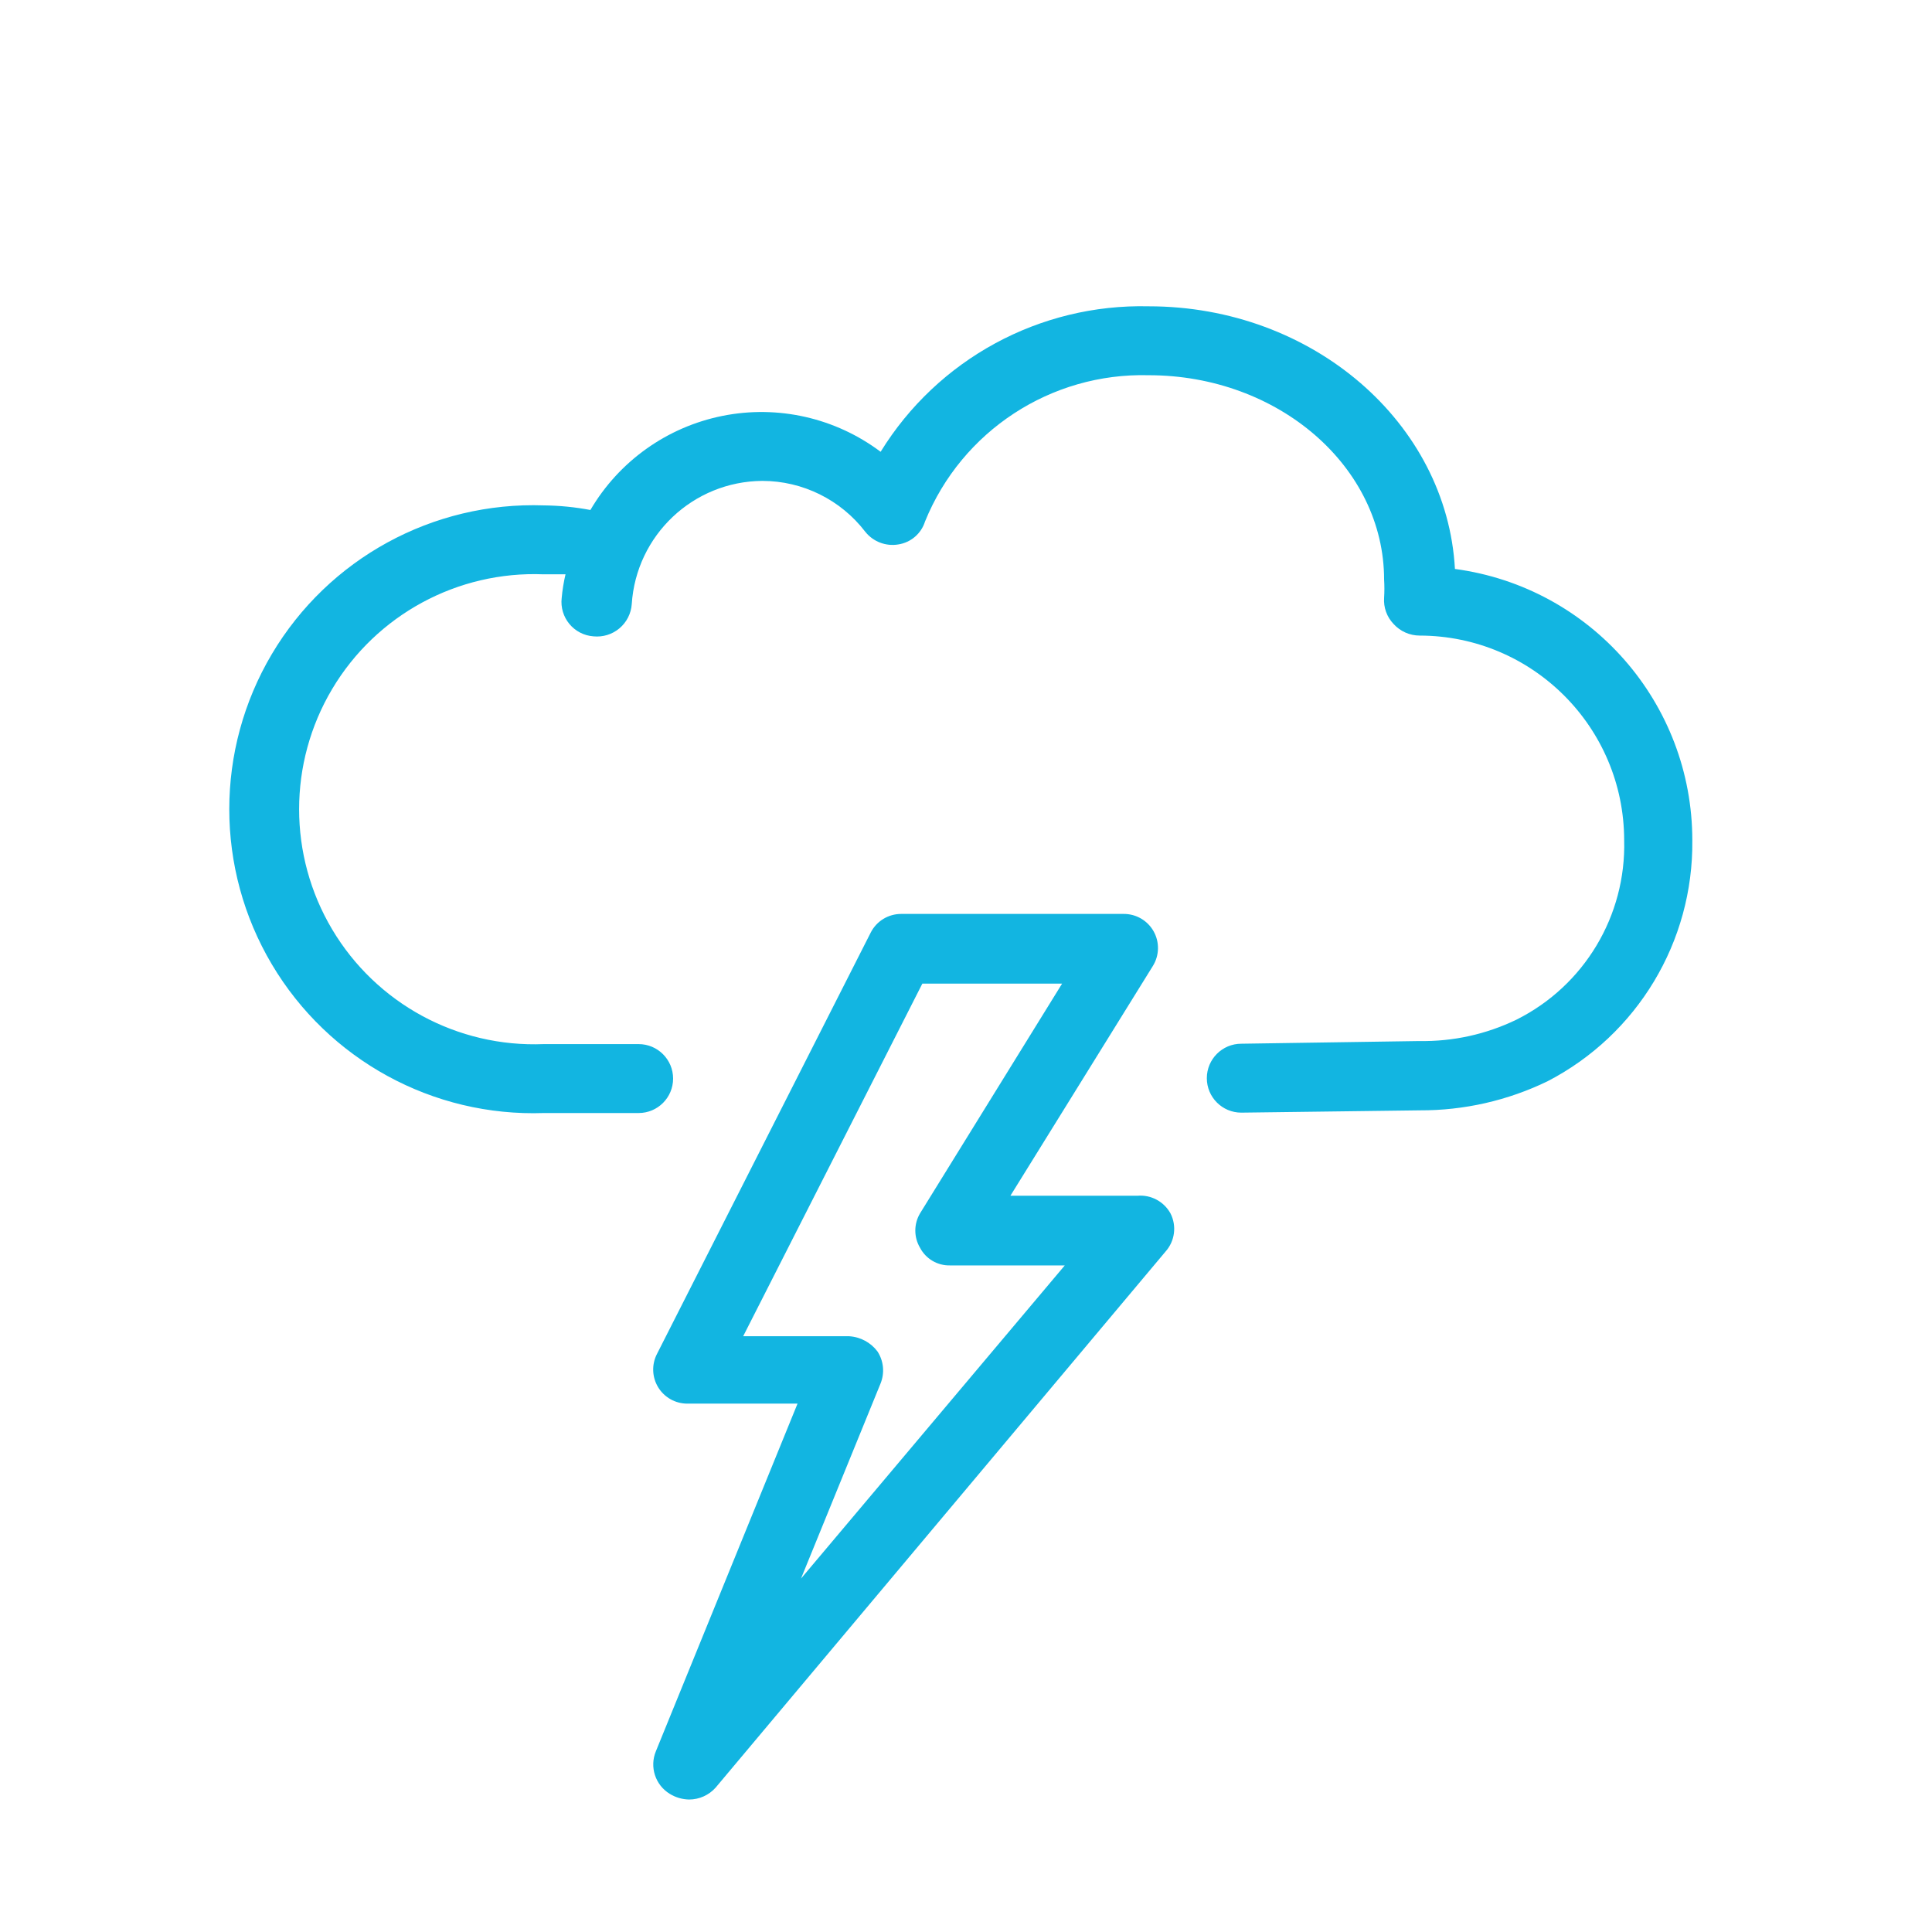
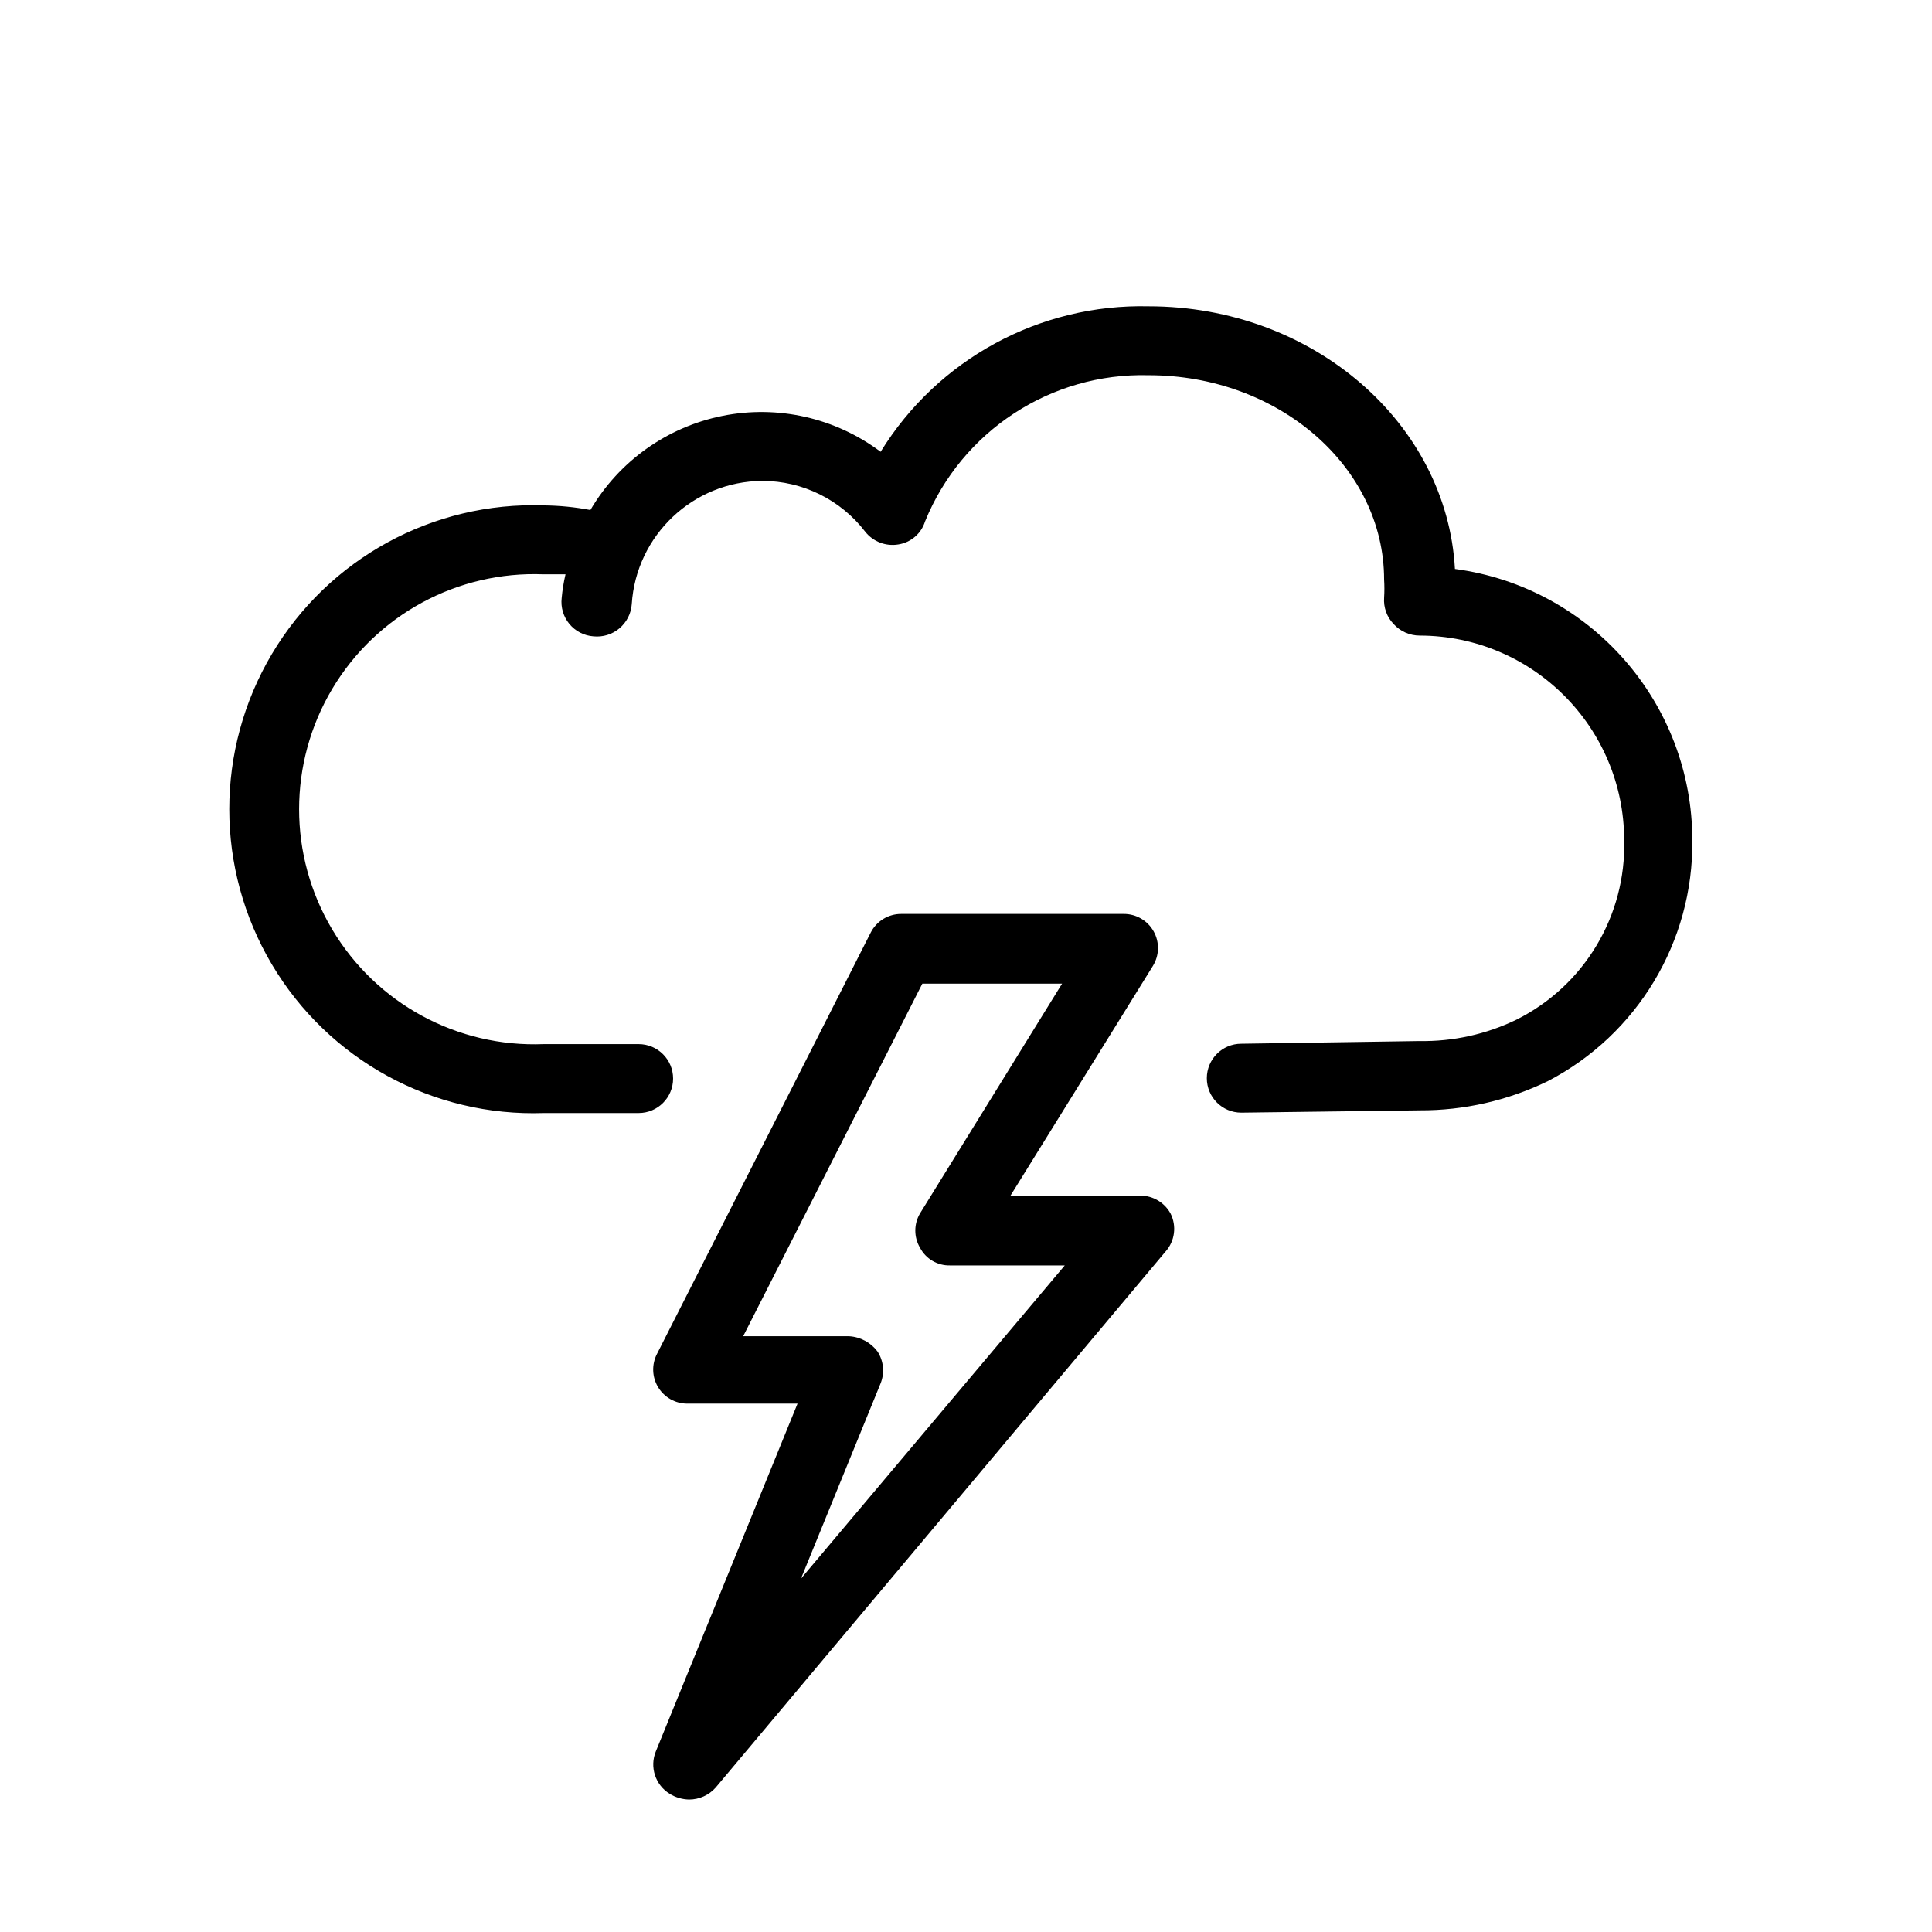
<svg xmlns="http://www.w3.org/2000/svg" id="Layer_1" data-name="Layer 1" viewBox="0 0 50.46 50.46">
  <defs>
-     <style>.cls-1{fill:#12b5e1;}</style>
+     <style>.cls-1{fill:#000;}</style>
  </defs>
  <path class="cls-1" d="M29.71,31.23H26.39l3.72-6a.89.89,0,0,0-.76-1.36H23.54a.89.89,0,0,0-.8.49l-5.58,11a.89.89,0,0,0,.79,1.3h2.88l-3.7,9.08a.9.9,0,0,0,.36,1.11A1,1,0,0,0,18,47a.93.93,0,0,0,.69-.31l11.75-14a.89.89,0,0,0,.13-1A.9.9,0,0,0,29.71,31.23Zm-8.79,10L23,36.13a.91.91,0,0,0-.08-.83,1,1,0,0,0-.74-.4H19.41l4.68-9.21h3.65l-3.71,6a.88.88,0,0,0,0,.9.86.86,0,0,0,.78.46h3Z" />
  <path class="cls-1" d="M38,14.86C37.79,11.05,34.29,8,30,8a8,8,0,0,0-7,3.8,5.18,5.18,0,0,0-7.58,1.52,6.91,6.91,0,0,0-1.21-.12,7.94,7.94,0,1,0,0,15.87h2.47a.9.9,0,0,0,0-1.8H14.2A6.14,6.14,0,1,1,14.2,15c.1,0,.29,0,.57,0a4.44,4.44,0,0,0-.1.62.9.9,0,0,0,.83,1,.91.91,0,0,0,1-.84,3.44,3.44,0,0,1,3.41-3.22,3.39,3.39,0,0,1,2.69,1.33.91.91,0,0,0,.86.33.87.87,0,0,0,.7-.6A6.13,6.13,0,0,1,30,9.8c3.39,0,6.15,2.39,6.15,5.34a3.71,3.71,0,0,1,0,.47.9.9,0,0,0,.25.69.92.92,0,0,0,.68.3,5.35,5.35,0,0,1,5.34,5.34,5.09,5.09,0,0,1-2.81,4.69,5.6,5.6,0,0,1-2.54.56l-4.65.07a.9.9,0,0,0,0,1.8h0L37.08,29a7.58,7.58,0,0,0,3.34-.76,7,7,0,0,0,3.78-6.29A7.15,7.15,0,0,0,38,14.86Z" />
</svg>
